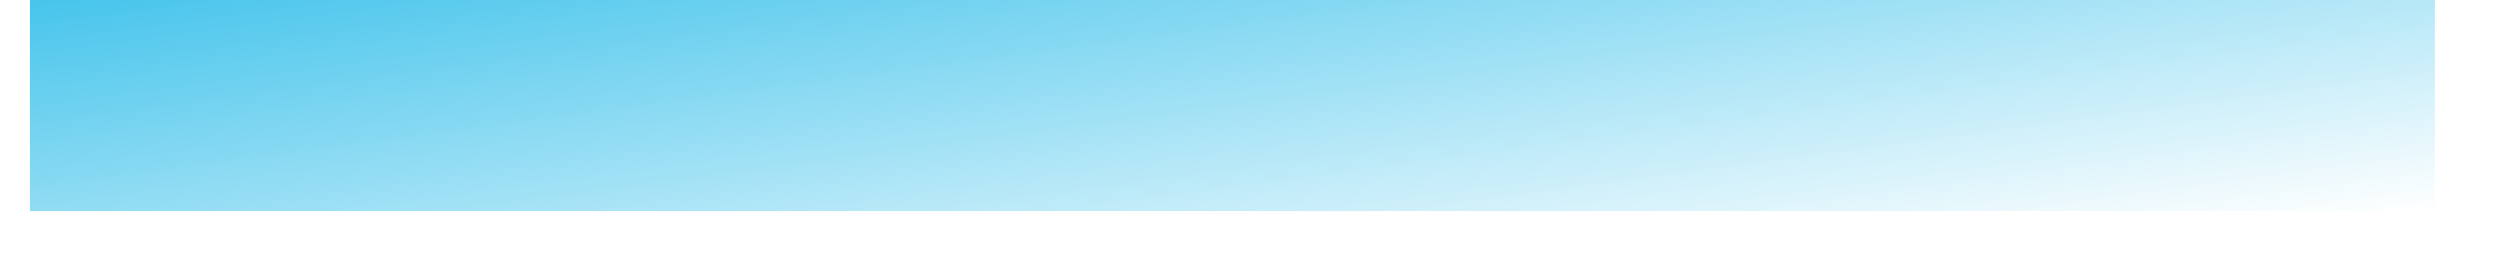
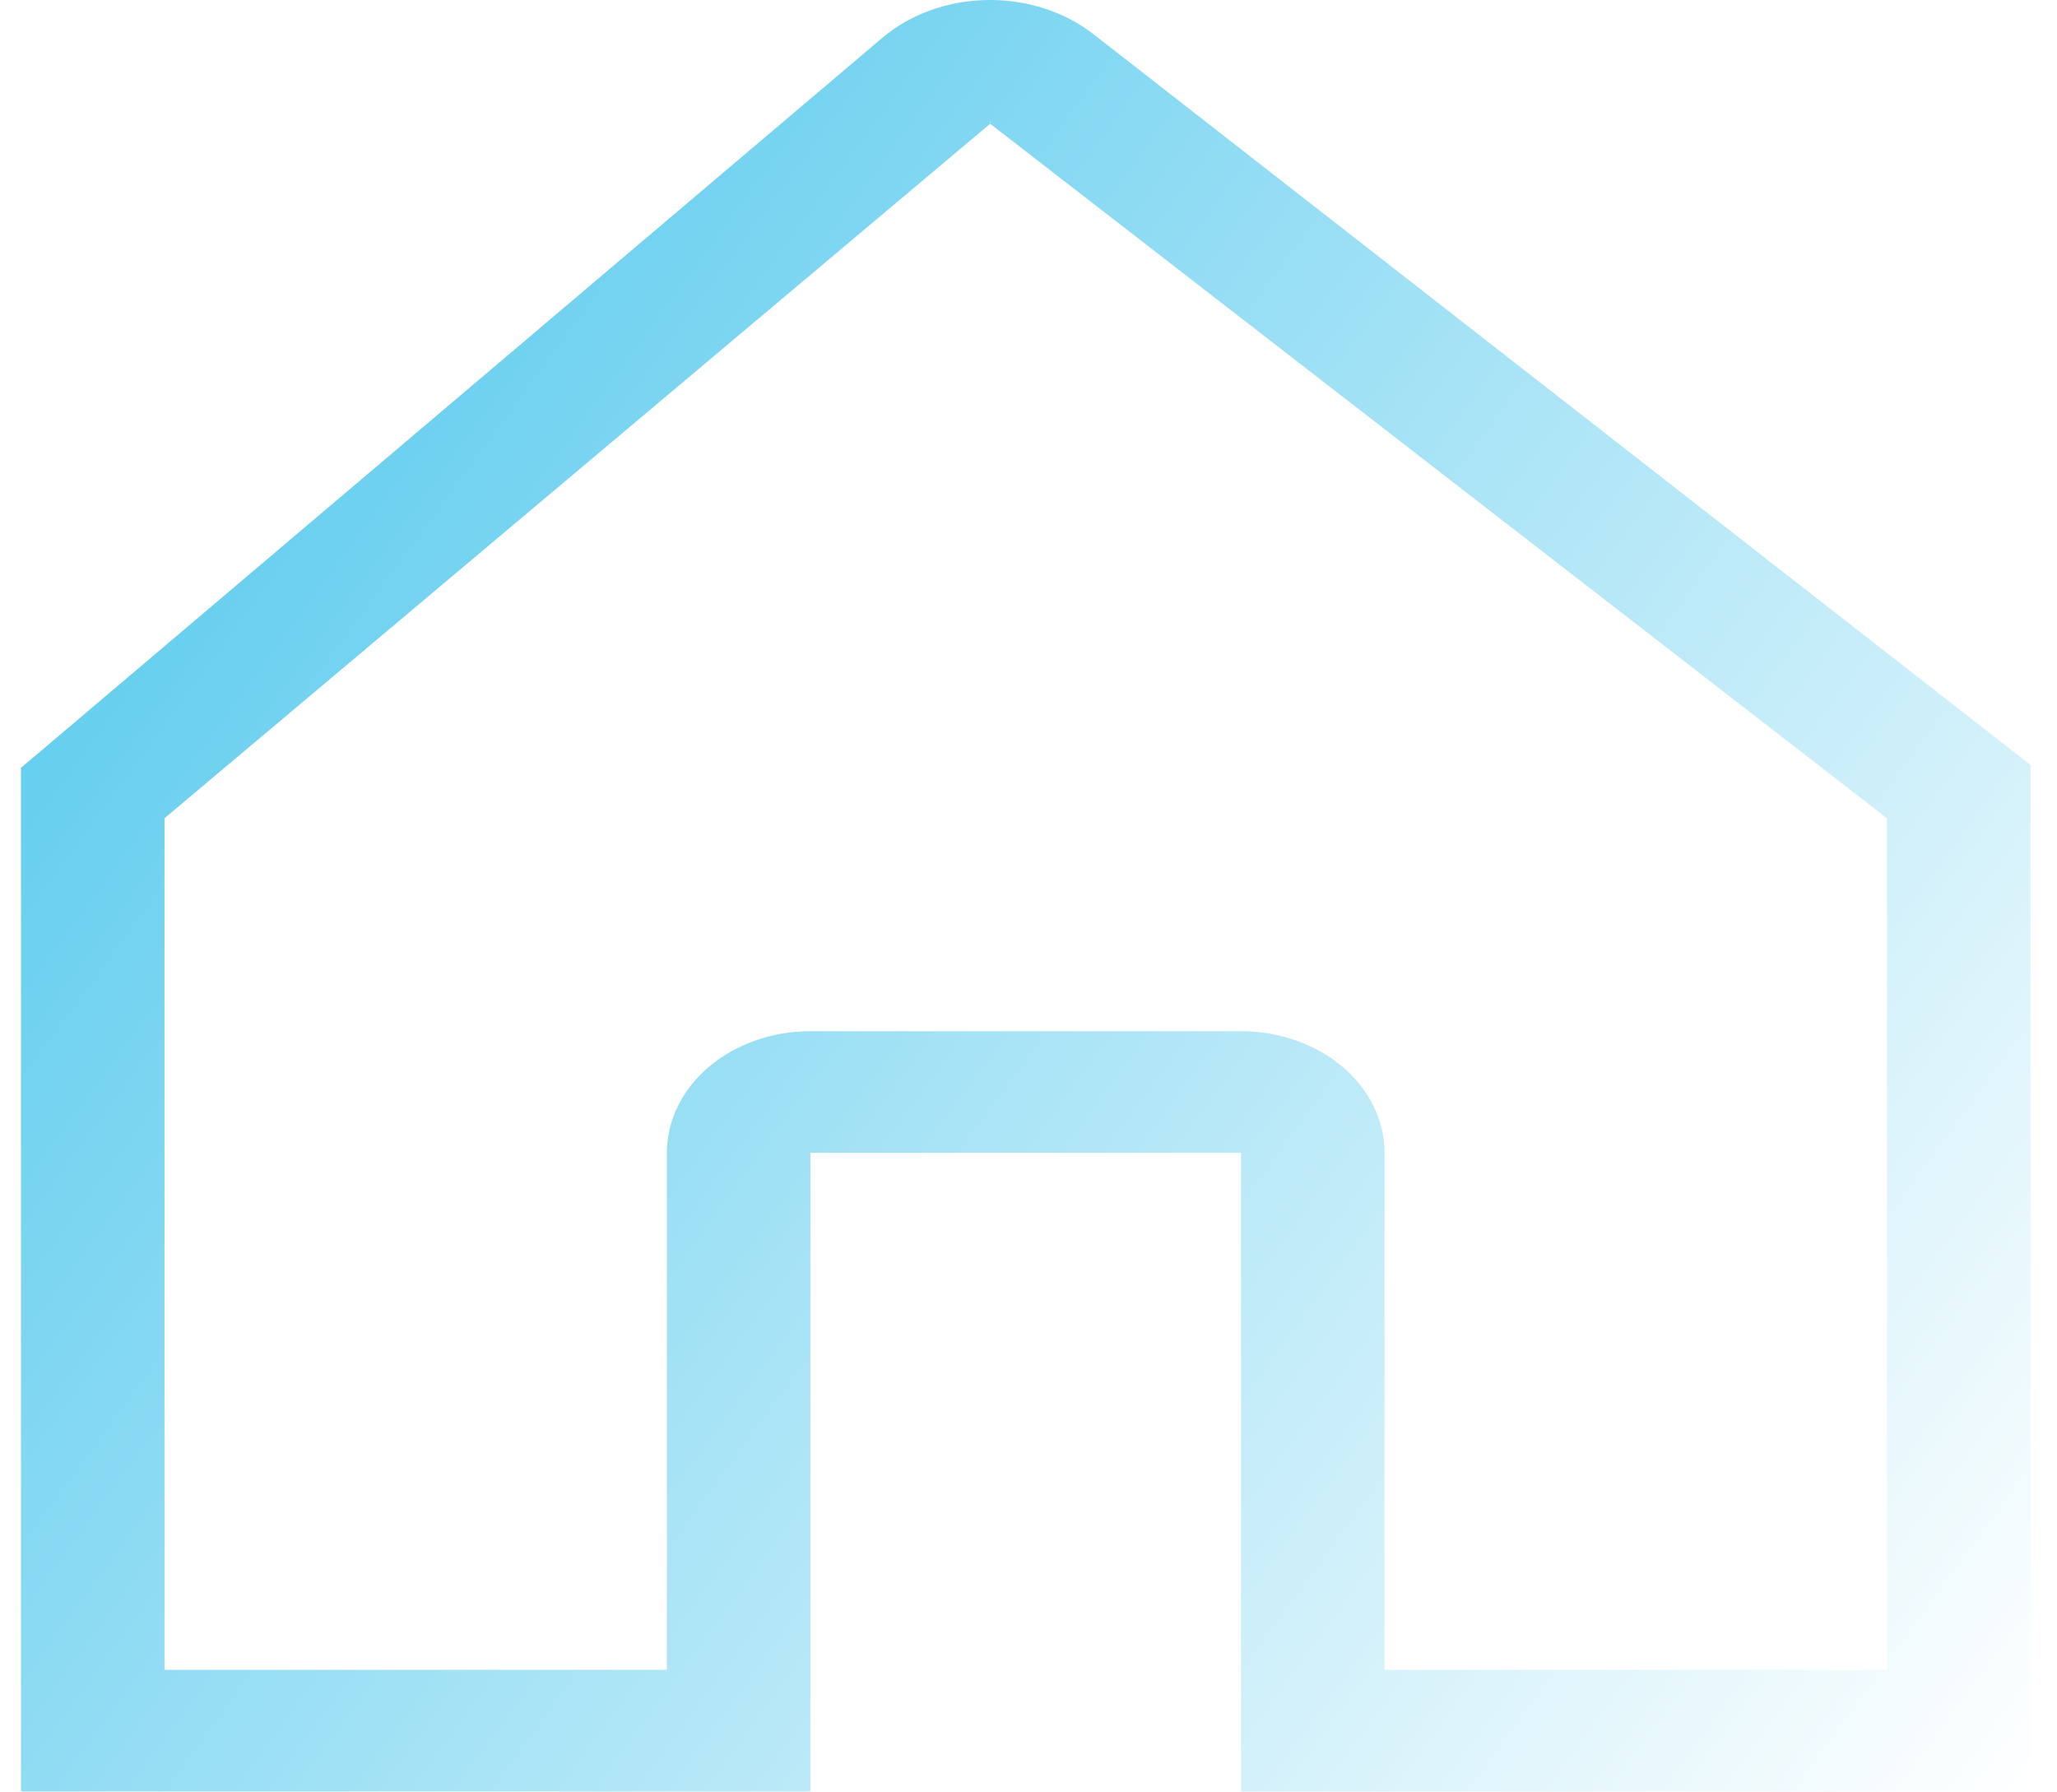
- <svg xmlns="http://www.w3.org/2000/svg" width="28" height="3" viewBox="0 0 28 3" fill="none">
-   <path d="M27.271 0H0.335V2.364H27.271V0Z" fill="url(#paint0_linear_31_75)" />
+ <svg xmlns="http://www.w3.org/2000/svg" width="31" height="27" viewBox="0 0 31 27" fill="none">
+   <path d="M29.902 10.983L16.478 0.514C16.041 0.174 15.466 -0.01 14.874 0C14.281 0.011 13.716 0.215 13.296 0.571L0.949 11.036L0.316 11.572V27H12.213V17.374H18.703V27H30.601V11.527L29.902 10.983ZM14.92 1.834C14.939 1.834 14.927 1.837 14.919 1.844C14.911 1.837 14.901 1.834 14.92 1.834ZM28.438 25.166H20.866V17.374C20.866 16.888 20.639 16.422 20.233 16.078C19.827 15.734 19.277 15.541 18.703 15.541H12.213C11.64 15.541 11.089 15.734 10.684 16.078C10.278 16.422 10.05 16.888 10.05 17.374V25.166H2.479V12.332L14.92 1.867C14.921 1.866 14.921 1.866 14.922 1.865L28.438 12.332V25.166Z" fill="url(#paint0_linear_31_134)" />
  <defs>
-     <linearGradient id="paint0_linear_31_75" x1="4.905" y1="-2.742" x2="5.976" y2="5.231" gradientUnits="userSpaceOnUse">
+     <linearGradient id="paint0_linear_31_134" x1="5.453" y1="-31.32" x2="49.651" y2="1.048" gradientUnits="userSpaceOnUse">
      <stop stop-color="#06B0E5" />
      <stop offset="1" stop-color="white" />
    </linearGradient>
  </defs>
</svg>
